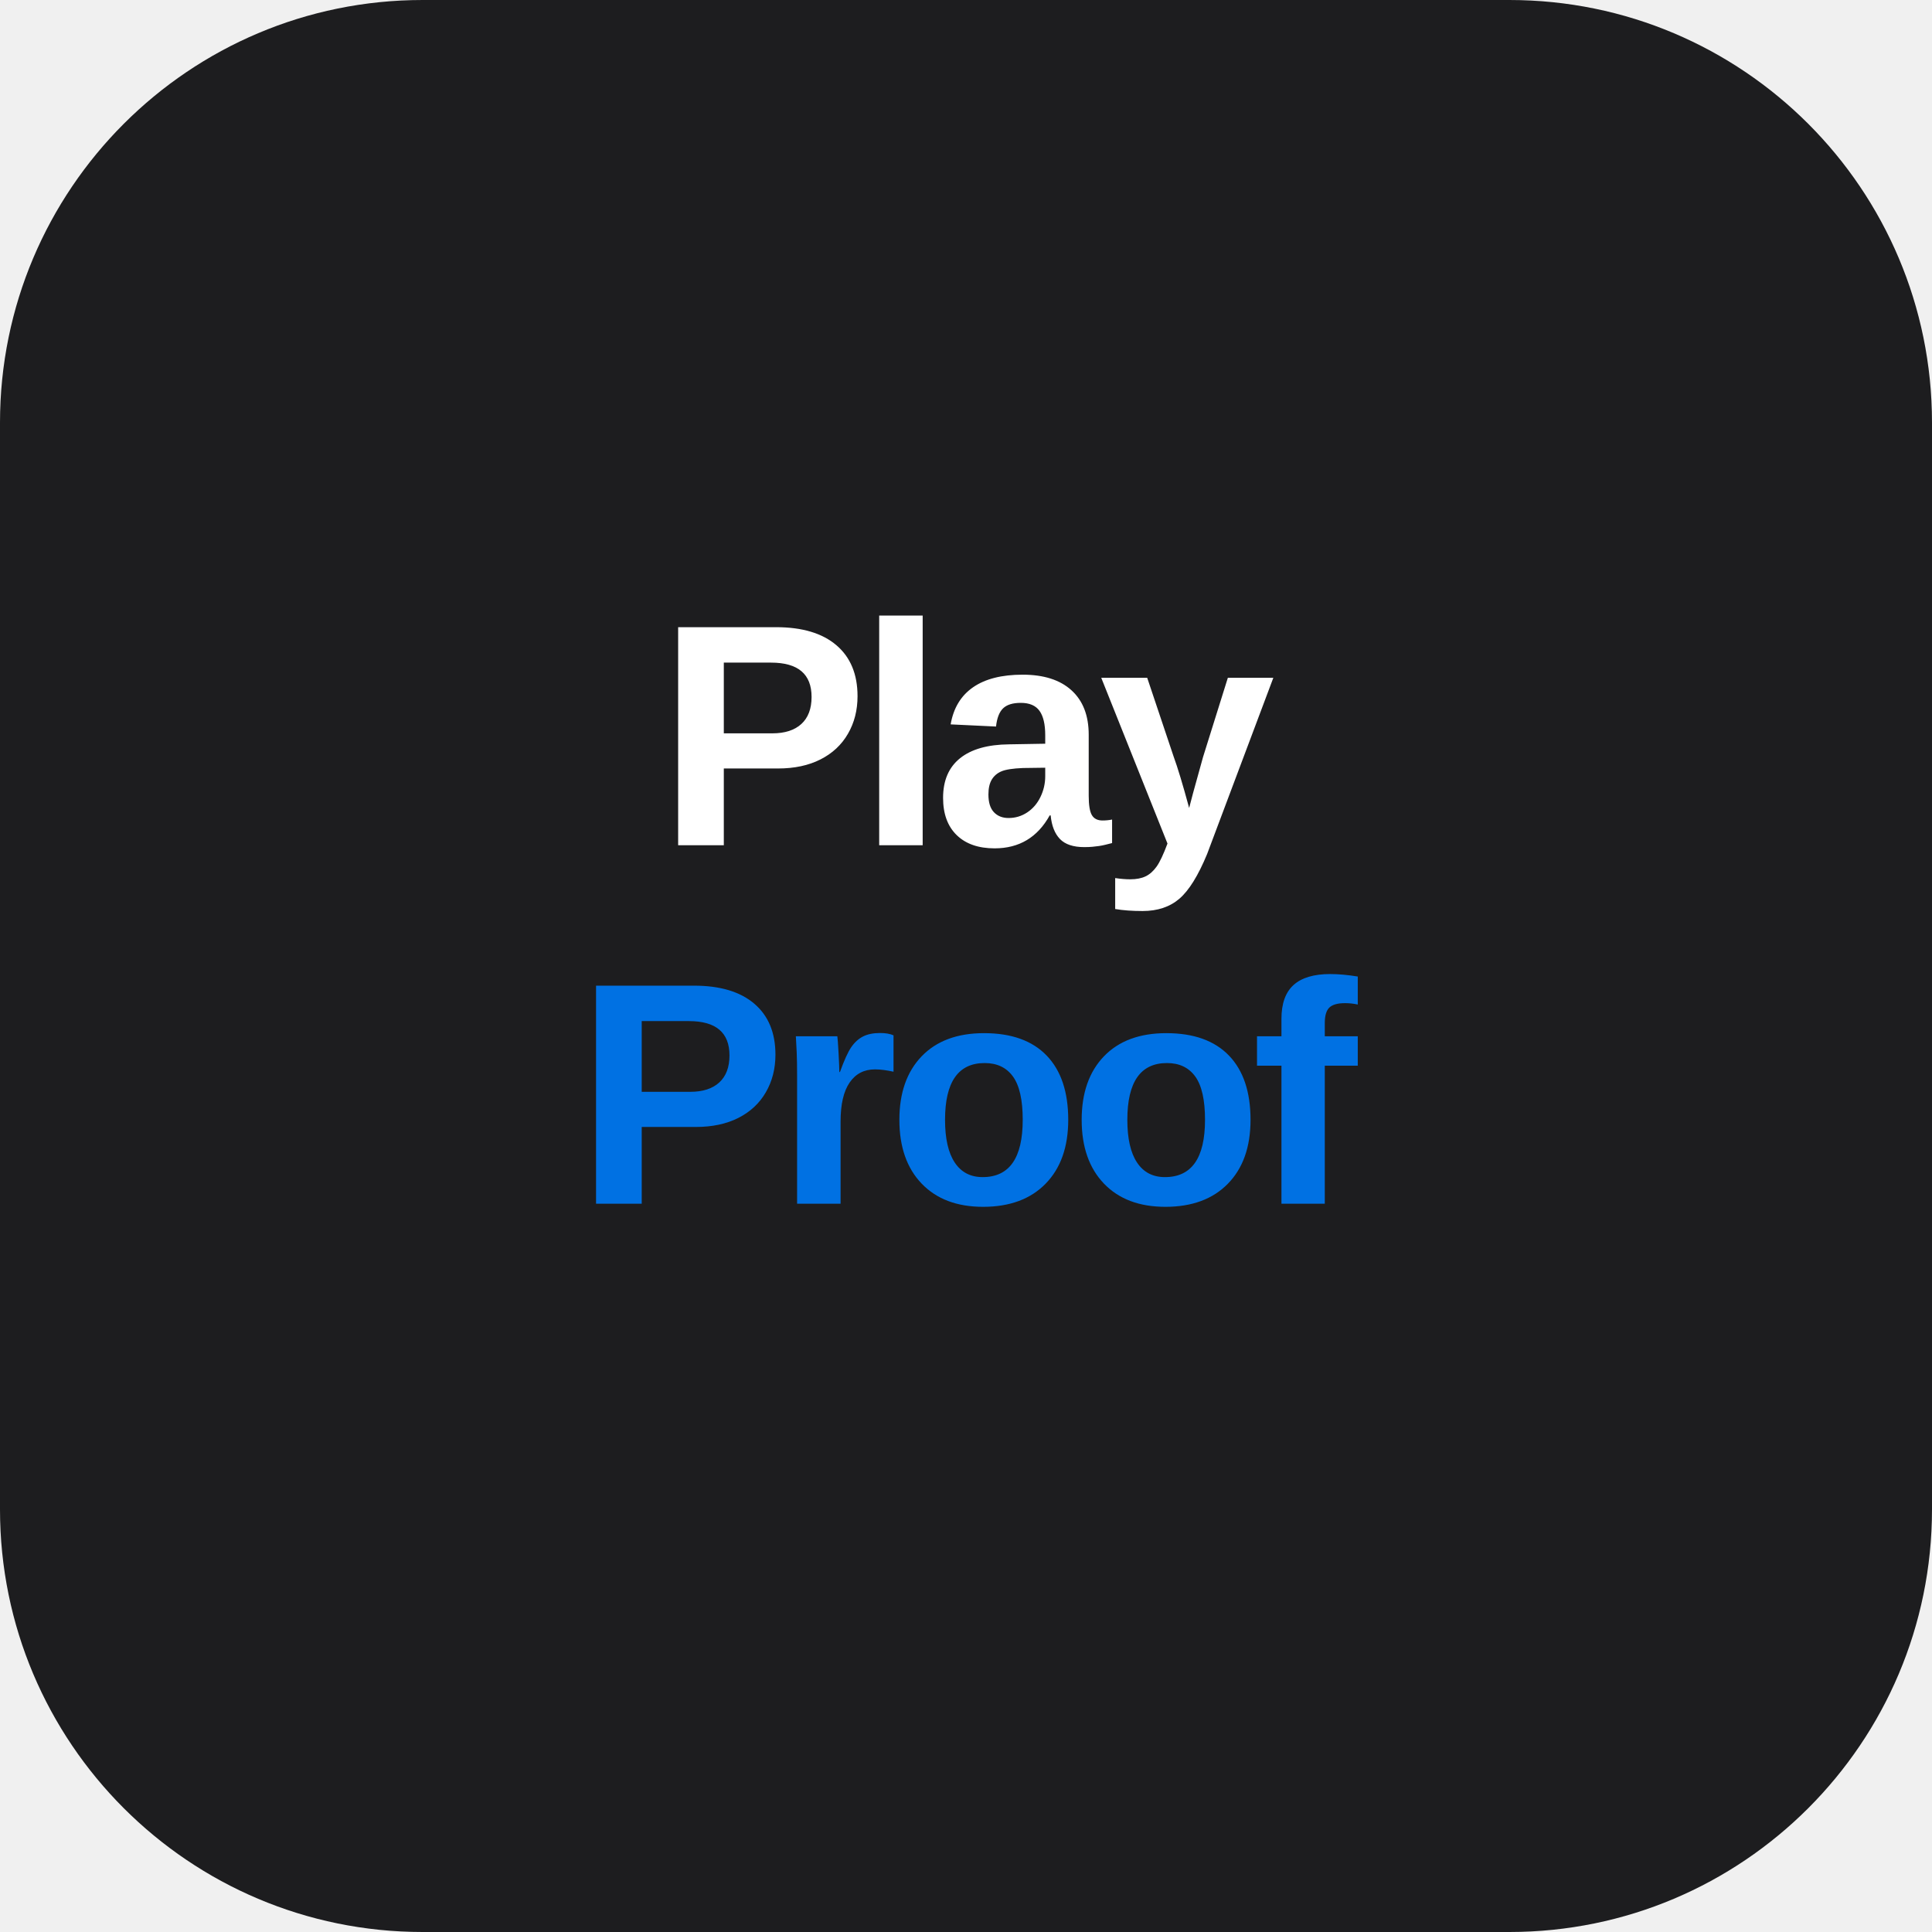
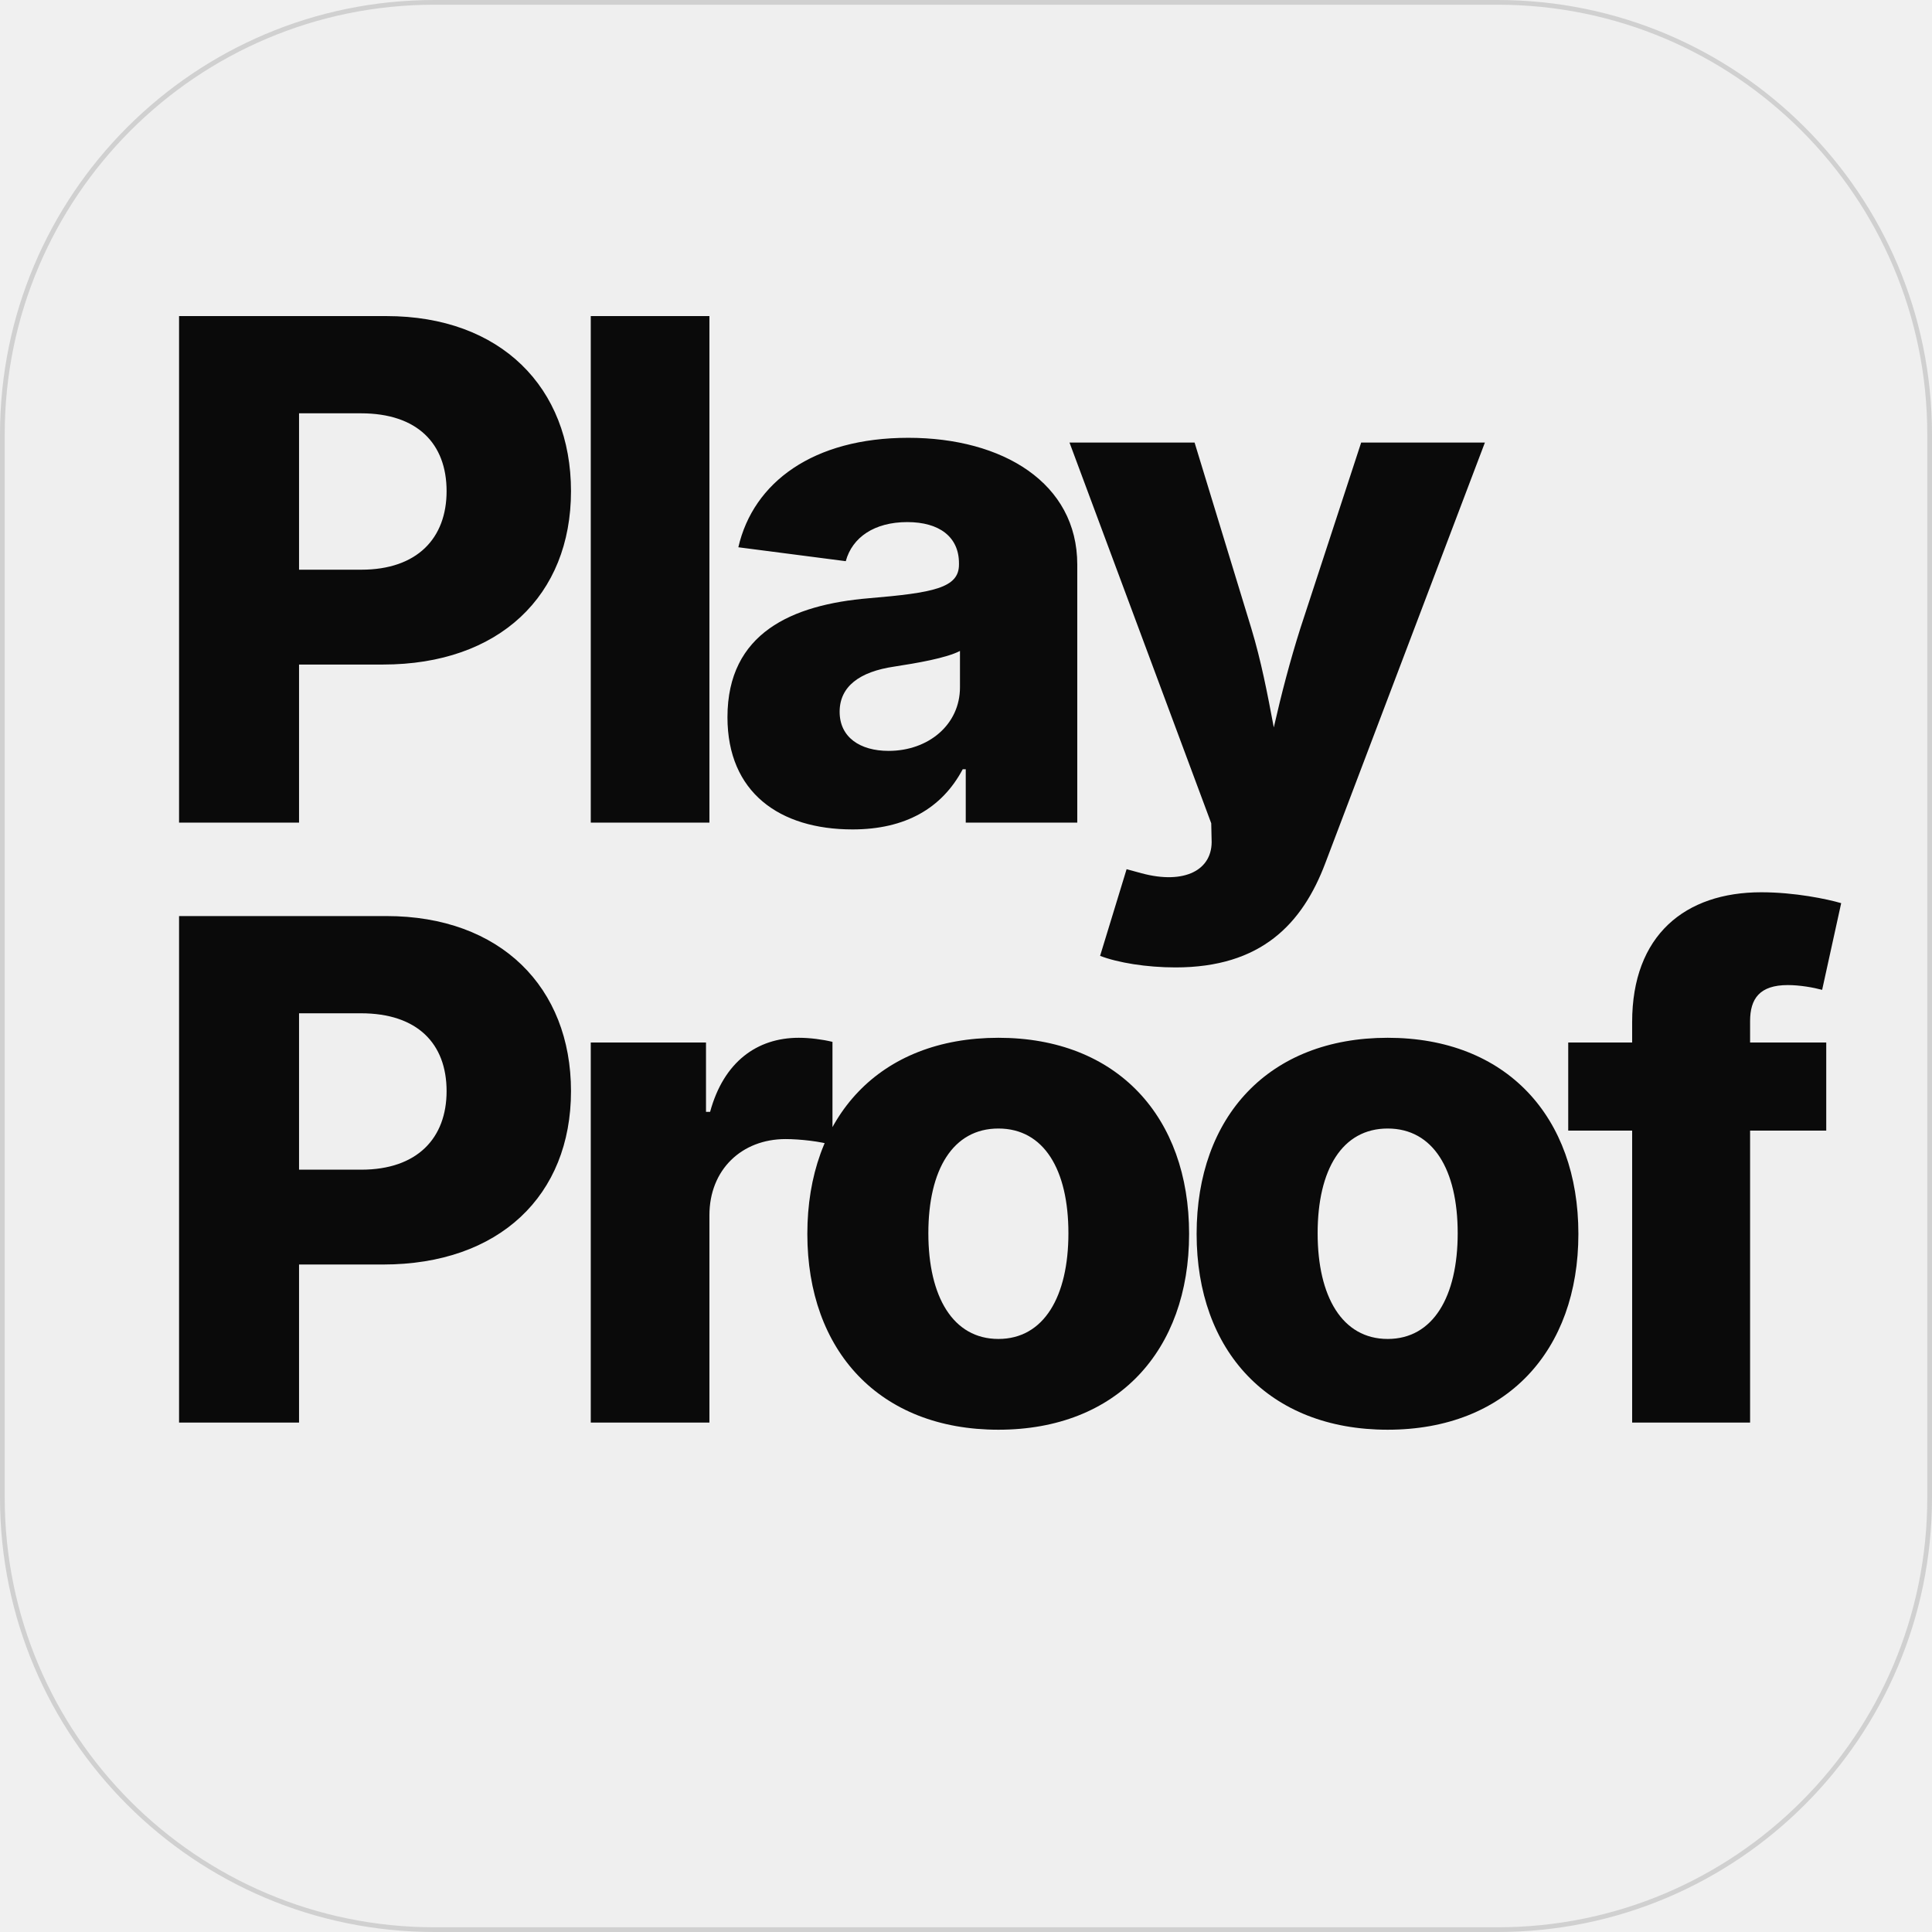
<svg xmlns="http://www.w3.org/2000/svg" width="1024" height="1024" viewBox="0 0 1024 1024" role="img" aria-label="PlayProof">
-   <rect width="1024" height="1024" rx="224" ry="224" fill="#1d1d1f" />
-   <g font-family="IBM Plex Sans, Pretendard, Helvetica Neue, Arial, sans-serif" font-weight="700" text-anchor="middle">
-     <text x="512" y="448" fill="#ffffff" font-size="168" letter-spacing="-6">Play</text>
-     <text x="512" y="638" fill="#0071e3" font-size="168" letter-spacing="-6">Proof</text>
+   <rect x="1.25" y="1.25" width="1021.5" height="1021.5" rx="229" ry="229" fill="#efefef" stroke="#d0d0d0" stroke-width="2.5" />
+   <g font-family="Inter, Helvetica Neue, Helvetica, Arial, sans-serif" font-weight="800" fill="#0a0a0a" letter-spacing="-0.06em">
+     <text x="74" y="436" font-size="369">Play</text>
+     <text x="74" y="754" font-size="369">Proof</text>
  </g>
</svg>
